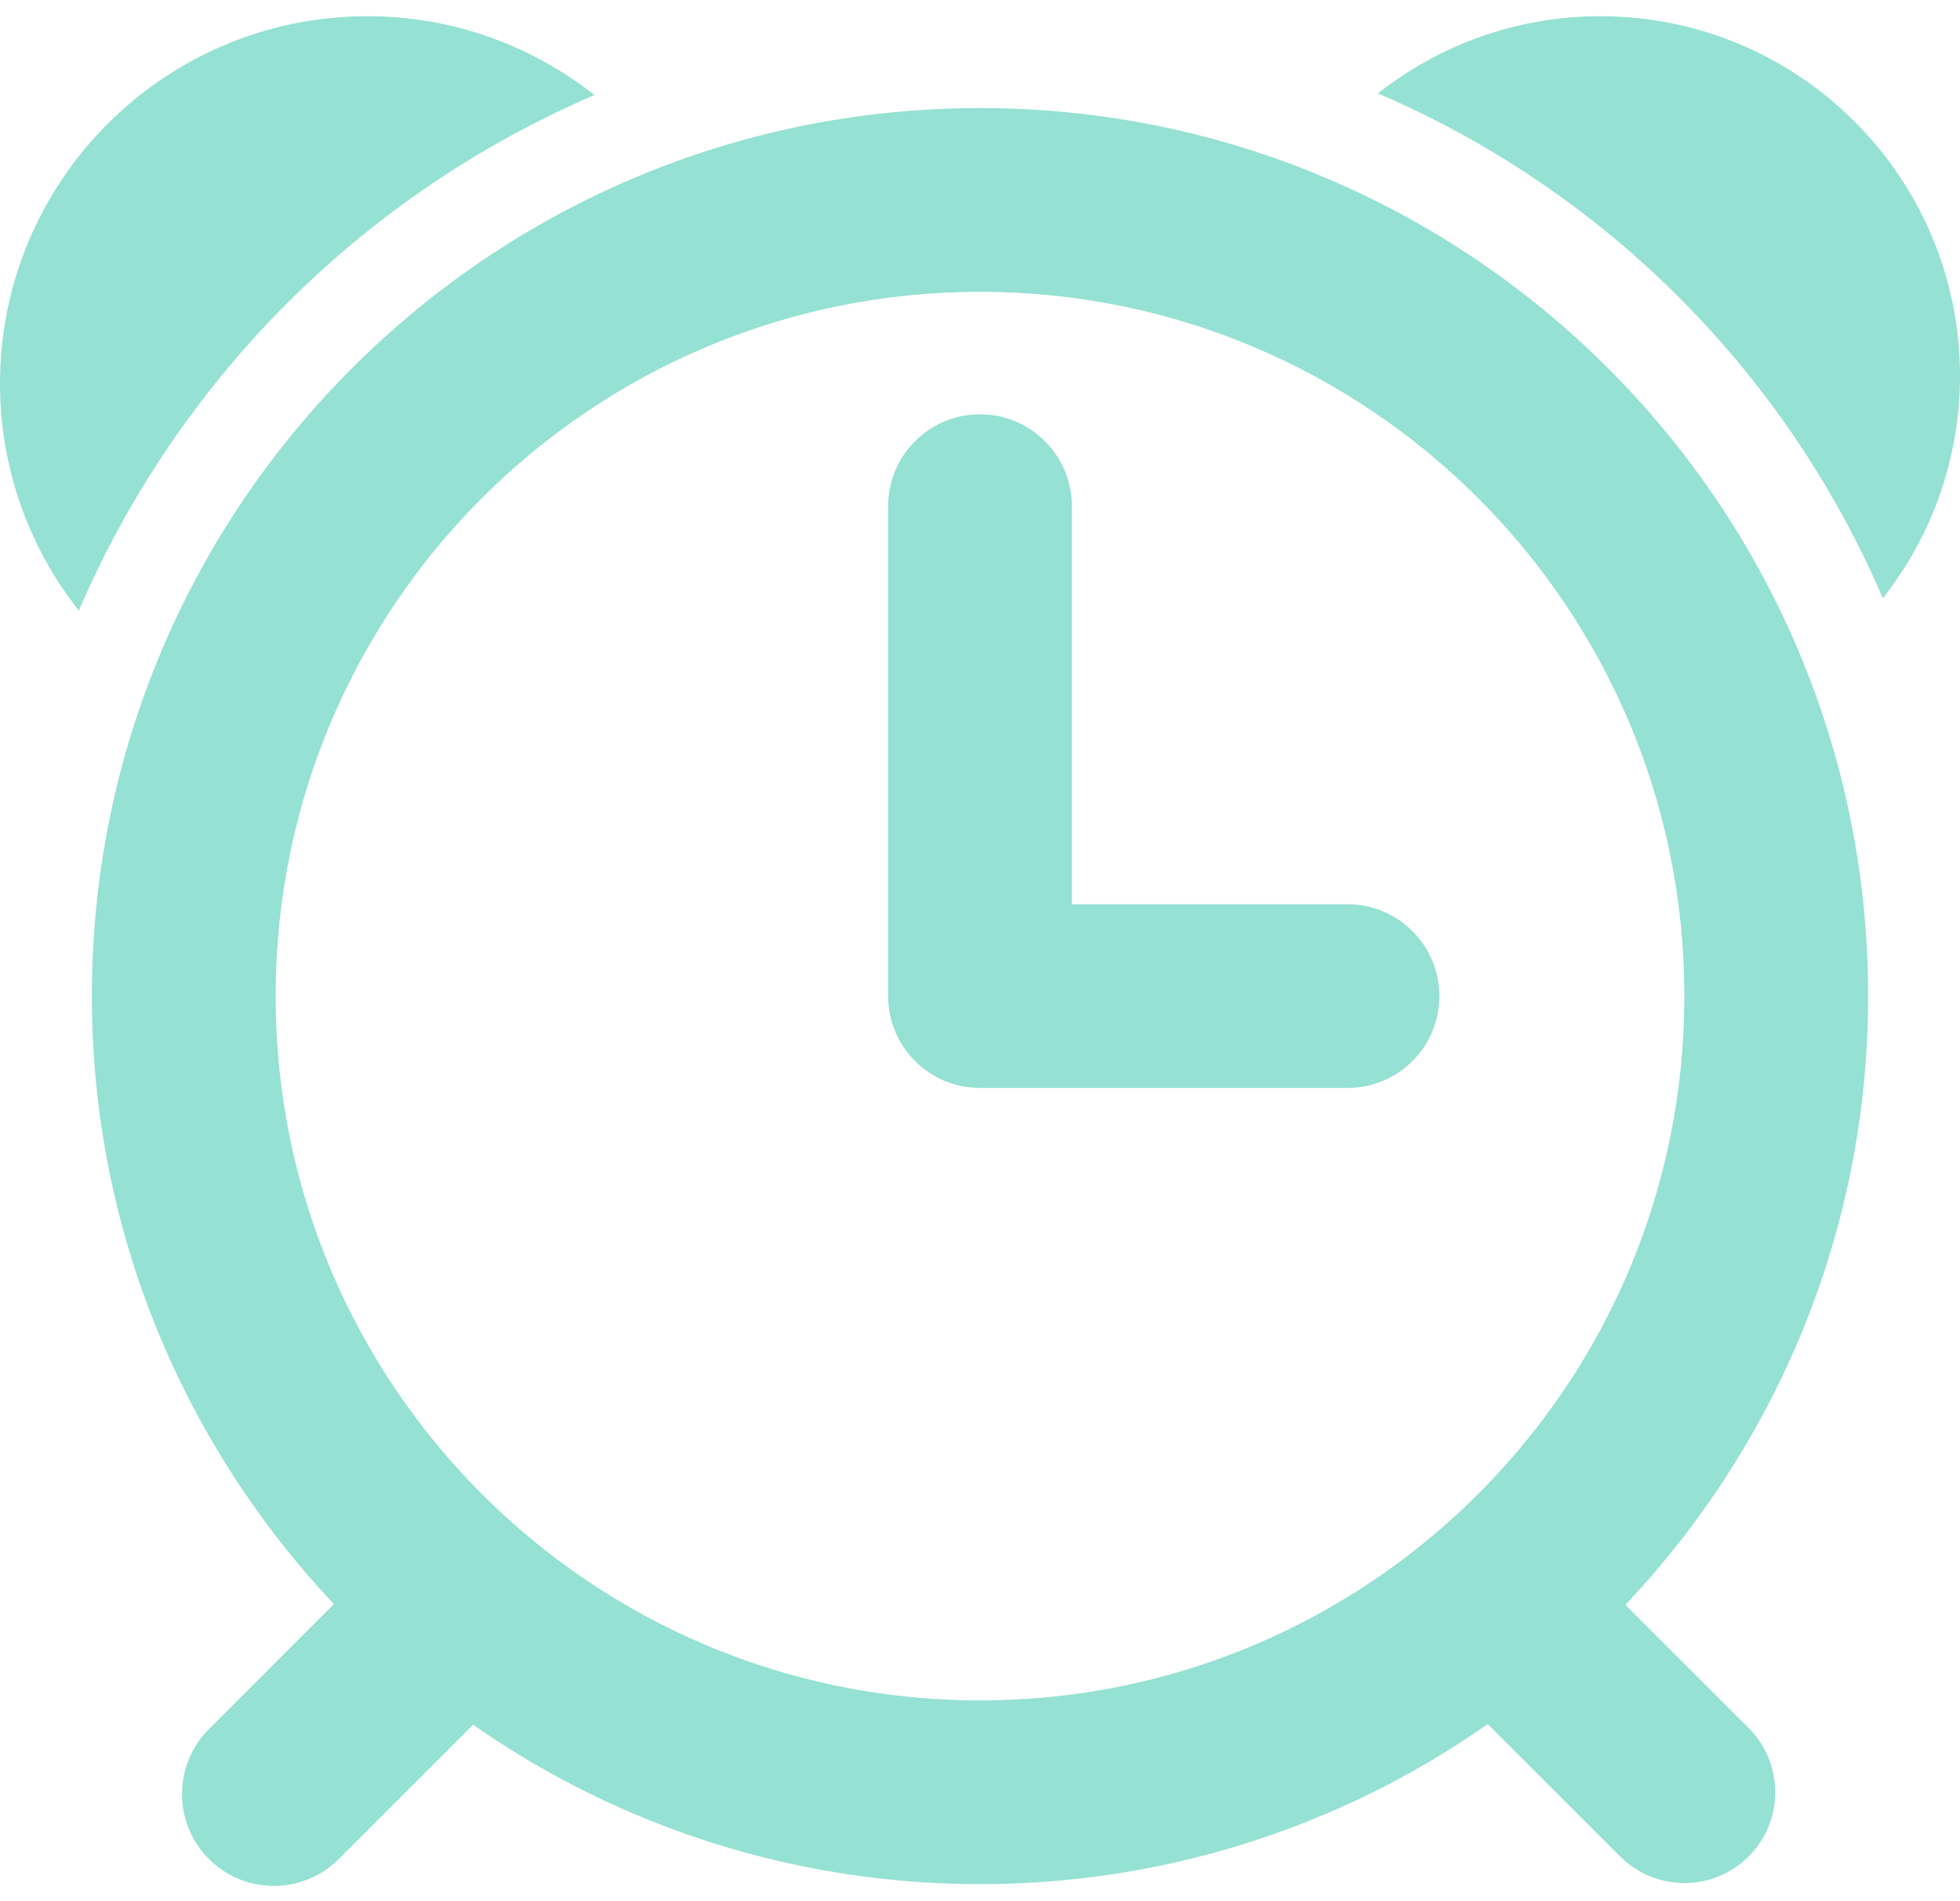
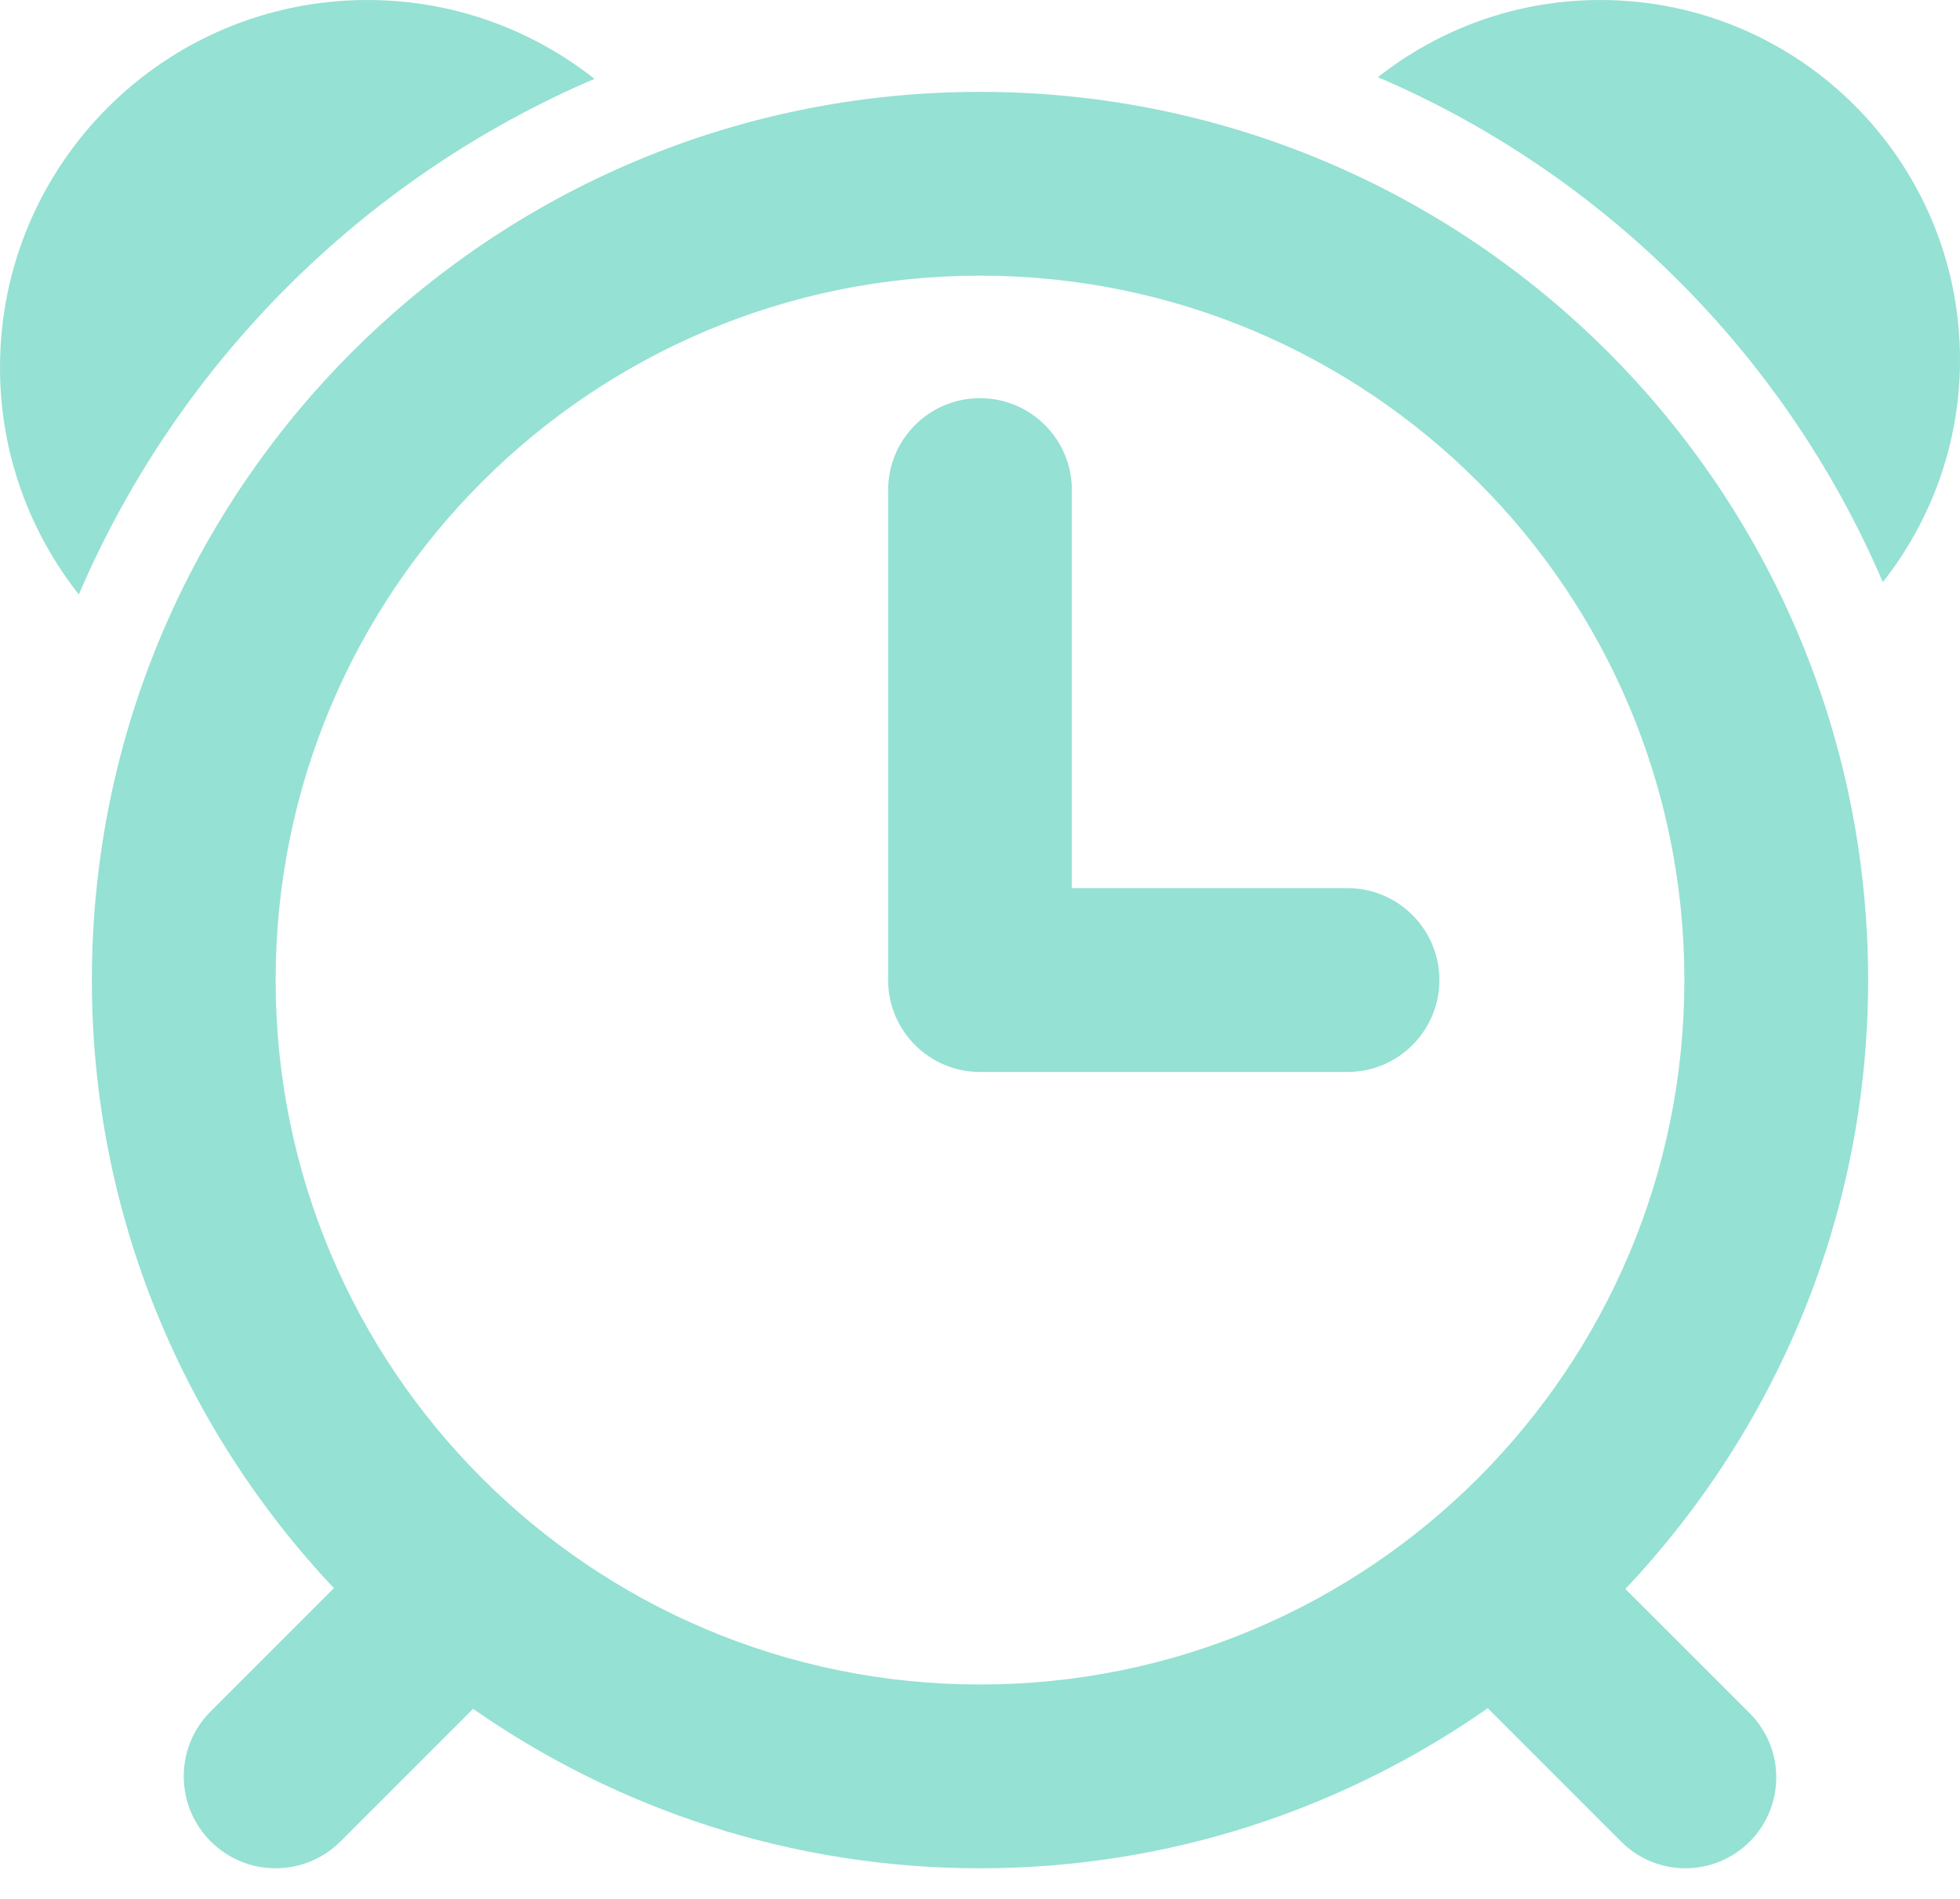
- <svg xmlns="http://www.w3.org/2000/svg" width="33" height="32" viewBox="0 0.274 33 31.453">
-   <svg width="33" height="32" viewBox="1 2 32 30.5" fill="#95e1d3">
-     <path fill="#95E1D3" paint-order="stroke fill markers" fill-rule="evenodd" d="M31.74 11.503a15.719 15.719 0 0 0-8.243-8.243c1-.787 2.258-1.26 3.629-1.26A5.874 5.874 0 0 1 33 7.874a5.846 5.846 0 0 1-1.26 3.629zM31.5 18c0 3.852-1.512 7.343-3.963 9.94l2.029 2.028a1.483 1.483 0 0 1-2.097 2.097l-2.18-2.178A14.419 14.419 0 0 1 17 32.5a14.42 14.42 0 0 1-8.276-2.603L6.561 32.06A1.5 1.5 0 1 1 4.44 29.94l2.011-2.012C4.008 25.332 2.5 21.845 2.5 18 2.5 9.992 8.992 3.5 17 3.5S31.5 9.992 31.5 18zM17 6.5C10.649 6.5 5.5 11.648 5.5 18c0 6.351 5.149 11.5 11.5 11.5S28.5 24.35 28.5 18c0-6.352-5.149-11.5-11.5-11.5zm6 13h-6a1.5 1.5 0 0 1-1.5-1.5v-8a1.5 1.5 0 0 1 3 0v6.5H23a1.5 1.5 0 0 1 0 3zM2.287 11.705A5.967 5.967 0 0 1 1 8a6 6 0 0 1 6-6c1.4 0 2.685.483 3.706 1.287a16.056 16.056 0 0 0-8.419 8.418z" />
-   </svg>
+ <svg xmlns="http://www.w3.org/2000/svg" viewBox="0 0 32 31">
+   <path fill-rule="evenodd" fill="rgb(149, 225, 211)" d="M30.740,9.503 C29.156,5.807 26.193,2.843 22.497,1.260 C23.497,0.473 24.755,-0.000 26.126,-0.000 C29.370,-0.000 32.000,2.630 32.000,5.874 C32.000,7.245 31.527,8.503 30.740,9.503 ZM30.500,16.000 C30.500,19.852 28.988,23.343 26.537,25.940 L28.566,27.968 C28.834,28.237 29.000,28.607 29.000,29.017 C29.000,29.836 28.336,30.500 27.517,30.500 C27.107,30.500 26.736,30.334 26.468,30.065 L24.290,27.887 C21.939,29.529 19.085,30.500 16.000,30.500 C12.921,30.500 10.072,29.534 7.724,27.897 L5.561,30.060 C5.289,30.332 4.914,30.500 4.500,30.500 C3.672,30.500 3.000,29.828 3.000,28.999 C3.000,28.586 3.168,28.210 3.439,27.939 L5.451,25.927 C3.008,23.332 1.500,19.845 1.500,16.000 C1.500,7.992 7.992,1.500 16.000,1.500 C24.008,1.500 30.500,7.992 30.500,16.000 ZM16.000,4.500 C9.649,4.500 4.500,9.648 4.500,16.000 C4.500,22.351 9.649,27.500 16.000,27.500 C22.351,27.500 27.500,22.351 27.500,16.000 C27.500,9.648 22.351,4.500 16.000,4.500 ZM22.000,17.500 L16.000,17.500 C15.172,17.500 14.500,16.828 14.500,16.000 L14.500,8.000 C14.500,7.172 15.172,6.500 16.000,6.500 C16.828,6.500 17.500,7.172 17.500,8.000 L17.500,14.499 L22.000,14.499 C22.828,14.499 23.500,15.171 23.500,16.000 C23.500,16.828 22.828,17.500 22.000,17.500 ZM1.287,9.705 C0.483,8.685 -0.000,7.400 -0.000,6.000 C-0.000,2.686 2.686,-0.000 6.000,-0.000 C7.400,-0.000 8.685,0.483 9.706,1.287 C5.931,2.904 2.904,5.931 1.287,9.705 Z" />
</svg>
